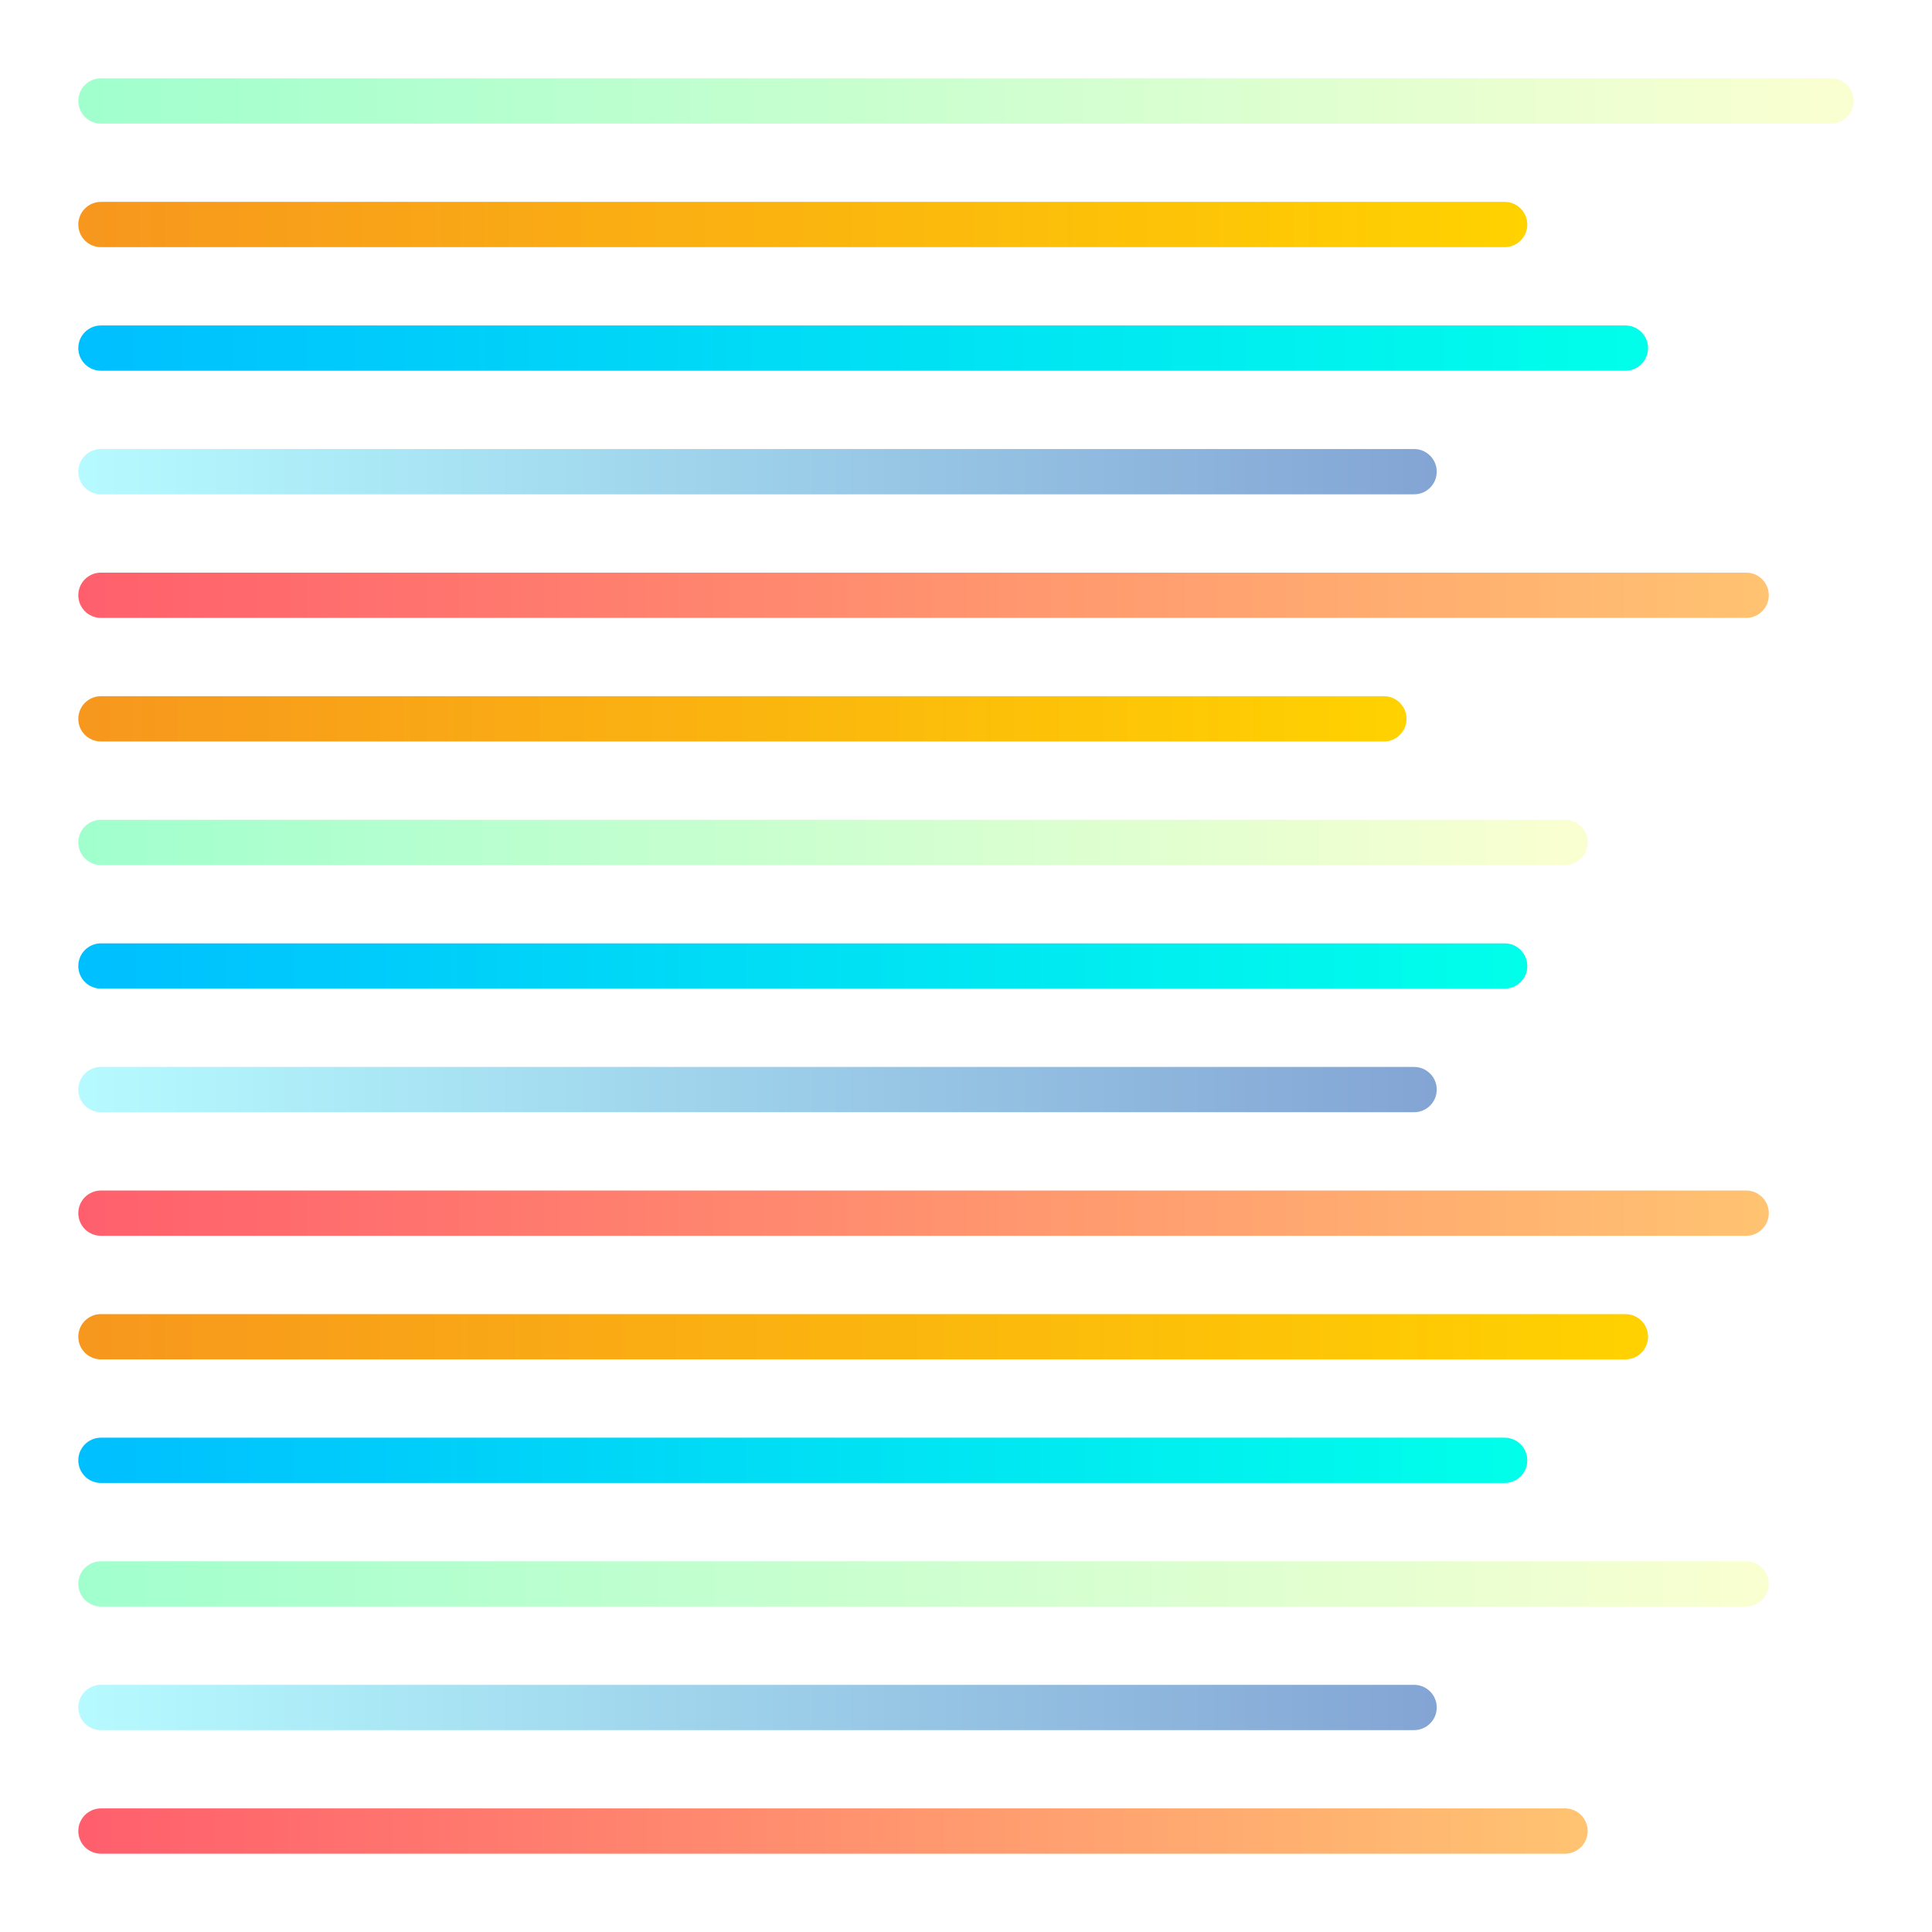
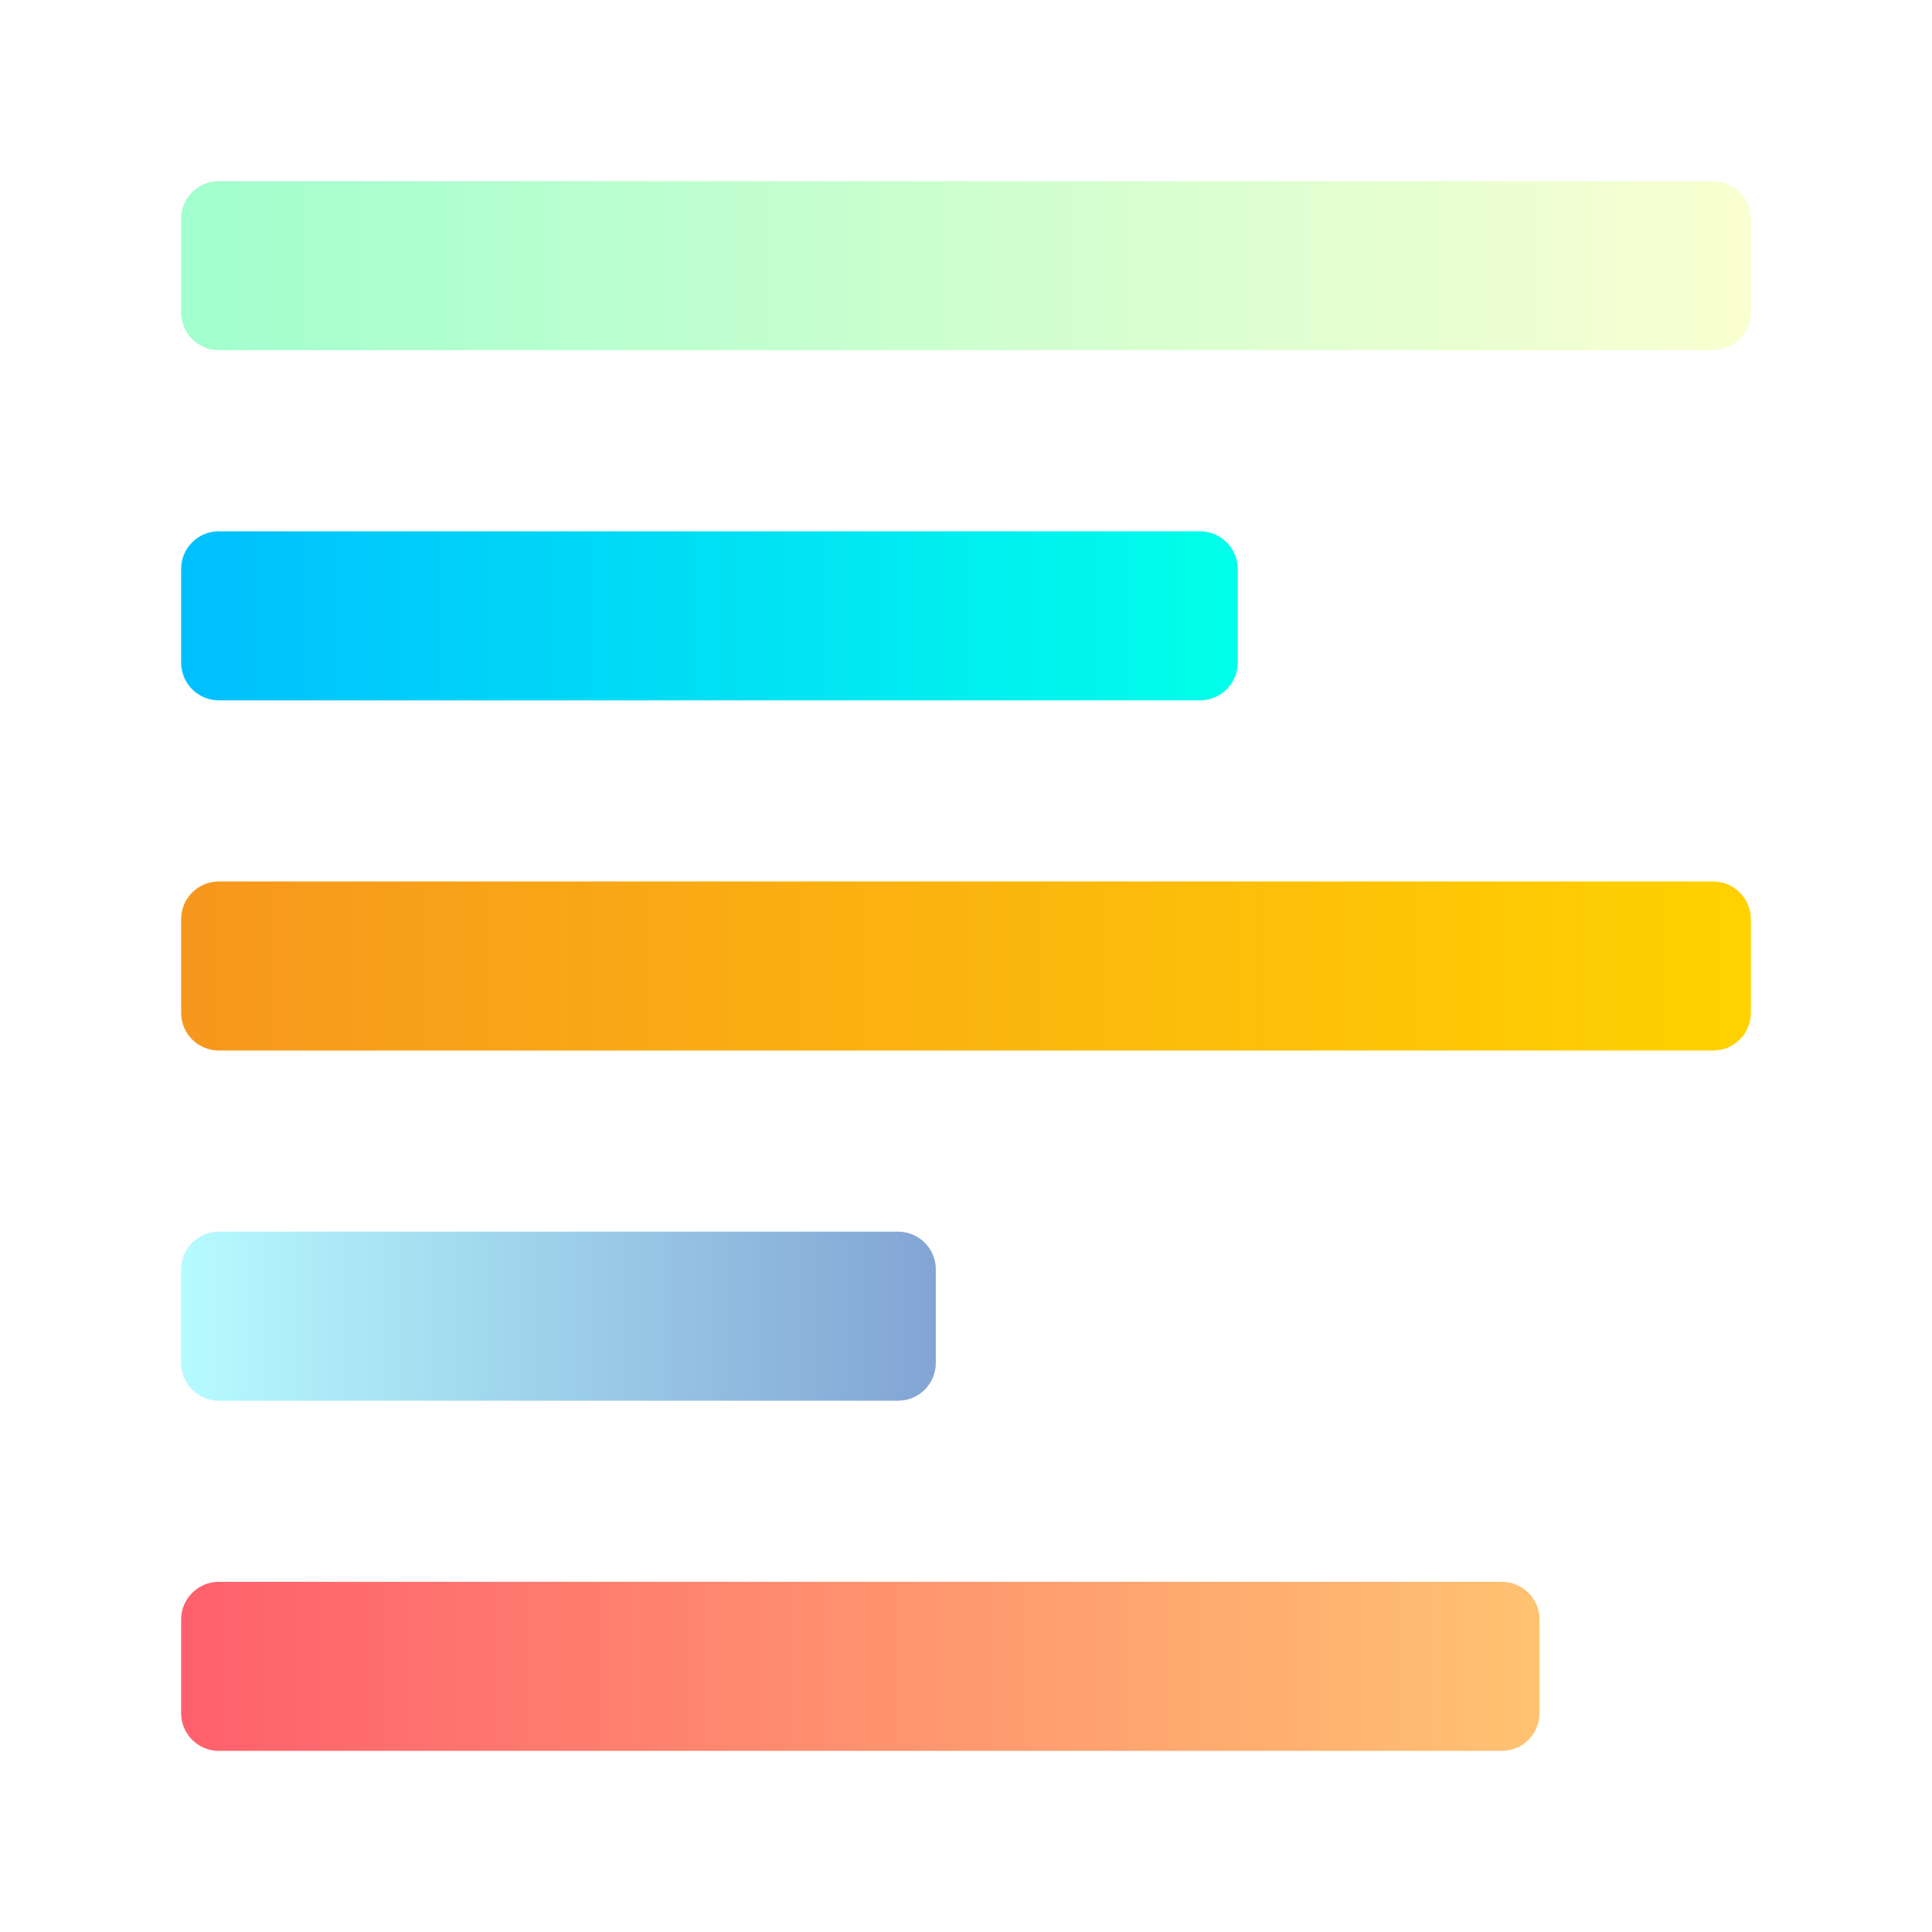
<svg xmlns="http://www.w3.org/2000/svg" width="256" height="256" viewBox="0 0 256 256">
  <defs>
    <linearGradient id="line1" x1="0%" y1="0%" x2="100%" y2="0%">
      <stop offset="0%" stop-color="#00bfff" />
      <stop offset="100%" stop-color="#00ffea" />
    </linearGradient>
    <linearGradient id="line2" x1="0%" y1="0%" x2="100%" y2="0%">
      <stop offset="0%" stop-color="#ff5f6d" />
      <stop offset="100%" stop-color="#ffc371" />
    </linearGradient>
    <linearGradient id="line3" x1="0%" y1="0%" x2="100%" y2="0%">
      <stop offset="0%" stop-color="#a1ffce" />
      <stop offset="100%" stop-color="#faffd1" />
    </linearGradient>
    <linearGradient id="line4" x1="0%" y1="0%" x2="100%" y2="0%">
      <stop offset="0%" stop-color="#b6fbff" />
      <stop offset="100%" stop-color="#83a4d4" />
    </linearGradient>
    <linearGradient id="line5" x1="0%" y1="0%" x2="100%" y2="0%">
      <stop offset="0%" stop-color="#f7971e" />
      <stop offset="100%" stop-color="#ffd200" />
    </linearGradient>
  </defs>
-   <rect x="10.375" y="10.375" width="235.25" height="6" rx="3" fill="url(#line3)" />
-   <rect x="10.375" y="26.75" width="192" height="6" rx="3" fill="url(#line5)" />
-   <rect x="10.375" y="43.125" width="208" height="6" rx="3" fill="url(#line1)" />
-   <rect x="10.375" y="59.5" width="180" height="6" rx="3" fill="url(#line4)" />
-   <rect x="10.375" y="75.875" width="224" height="6" rx="3" fill="url(#line2)" />
-   <rect x="10.375" y="92.25" width="176" height="6" rx="3" fill="url(#line5)" />
-   <rect x="10.375" y="108.625" width="200" height="6" rx="3" fill="url(#line3)" />
-   <rect x="10.375" y="125" width="192" height="6" rx="3" fill="url(#line1)" />
-   <rect x="10.375" y="141.375" width="180" height="6" rx="3" fill="url(#line4)" />
-   <rect x="10.375" y="157.75" width="224" height="6" rx="3" fill="url(#line2)" />
-   <rect x="10.375" y="174.125" width="208" height="6" rx="3" fill="url(#line5)" />
-   <rect x="10.375" y="190.5" width="192" height="6" rx="3" fill="url(#line1)" />
-   <rect x="10.375" y="206.875" width="224" height="6" rx="3" fill="url(#line3)" />
-   <rect x="10.375" y="223.25" width="180" height="6" rx="3" fill="url(#line4)" />
-   <rect x="10.375" y="239.625" width="200" height="6" rx="3" fill="url(#line2)" />
+   <rect x="24" y="24" width="208" height="22.4" rx="5" fill="url(#line3)" />
+   <rect x="24" y="70.4" width="140" height="22.4" rx="5" fill="url(#line1)" />
+   <rect x="24" y="116.8" width="208" height="22.4" rx="5" fill="url(#line5)" />
+   <rect x="24" y="163.2" width="100" height="22.4" rx="5" fill="url(#line4)" />
+   <rect x="24" y="209.6" width="180" height="22.4" rx="5" fill="url(#line2)" />
</svg>
